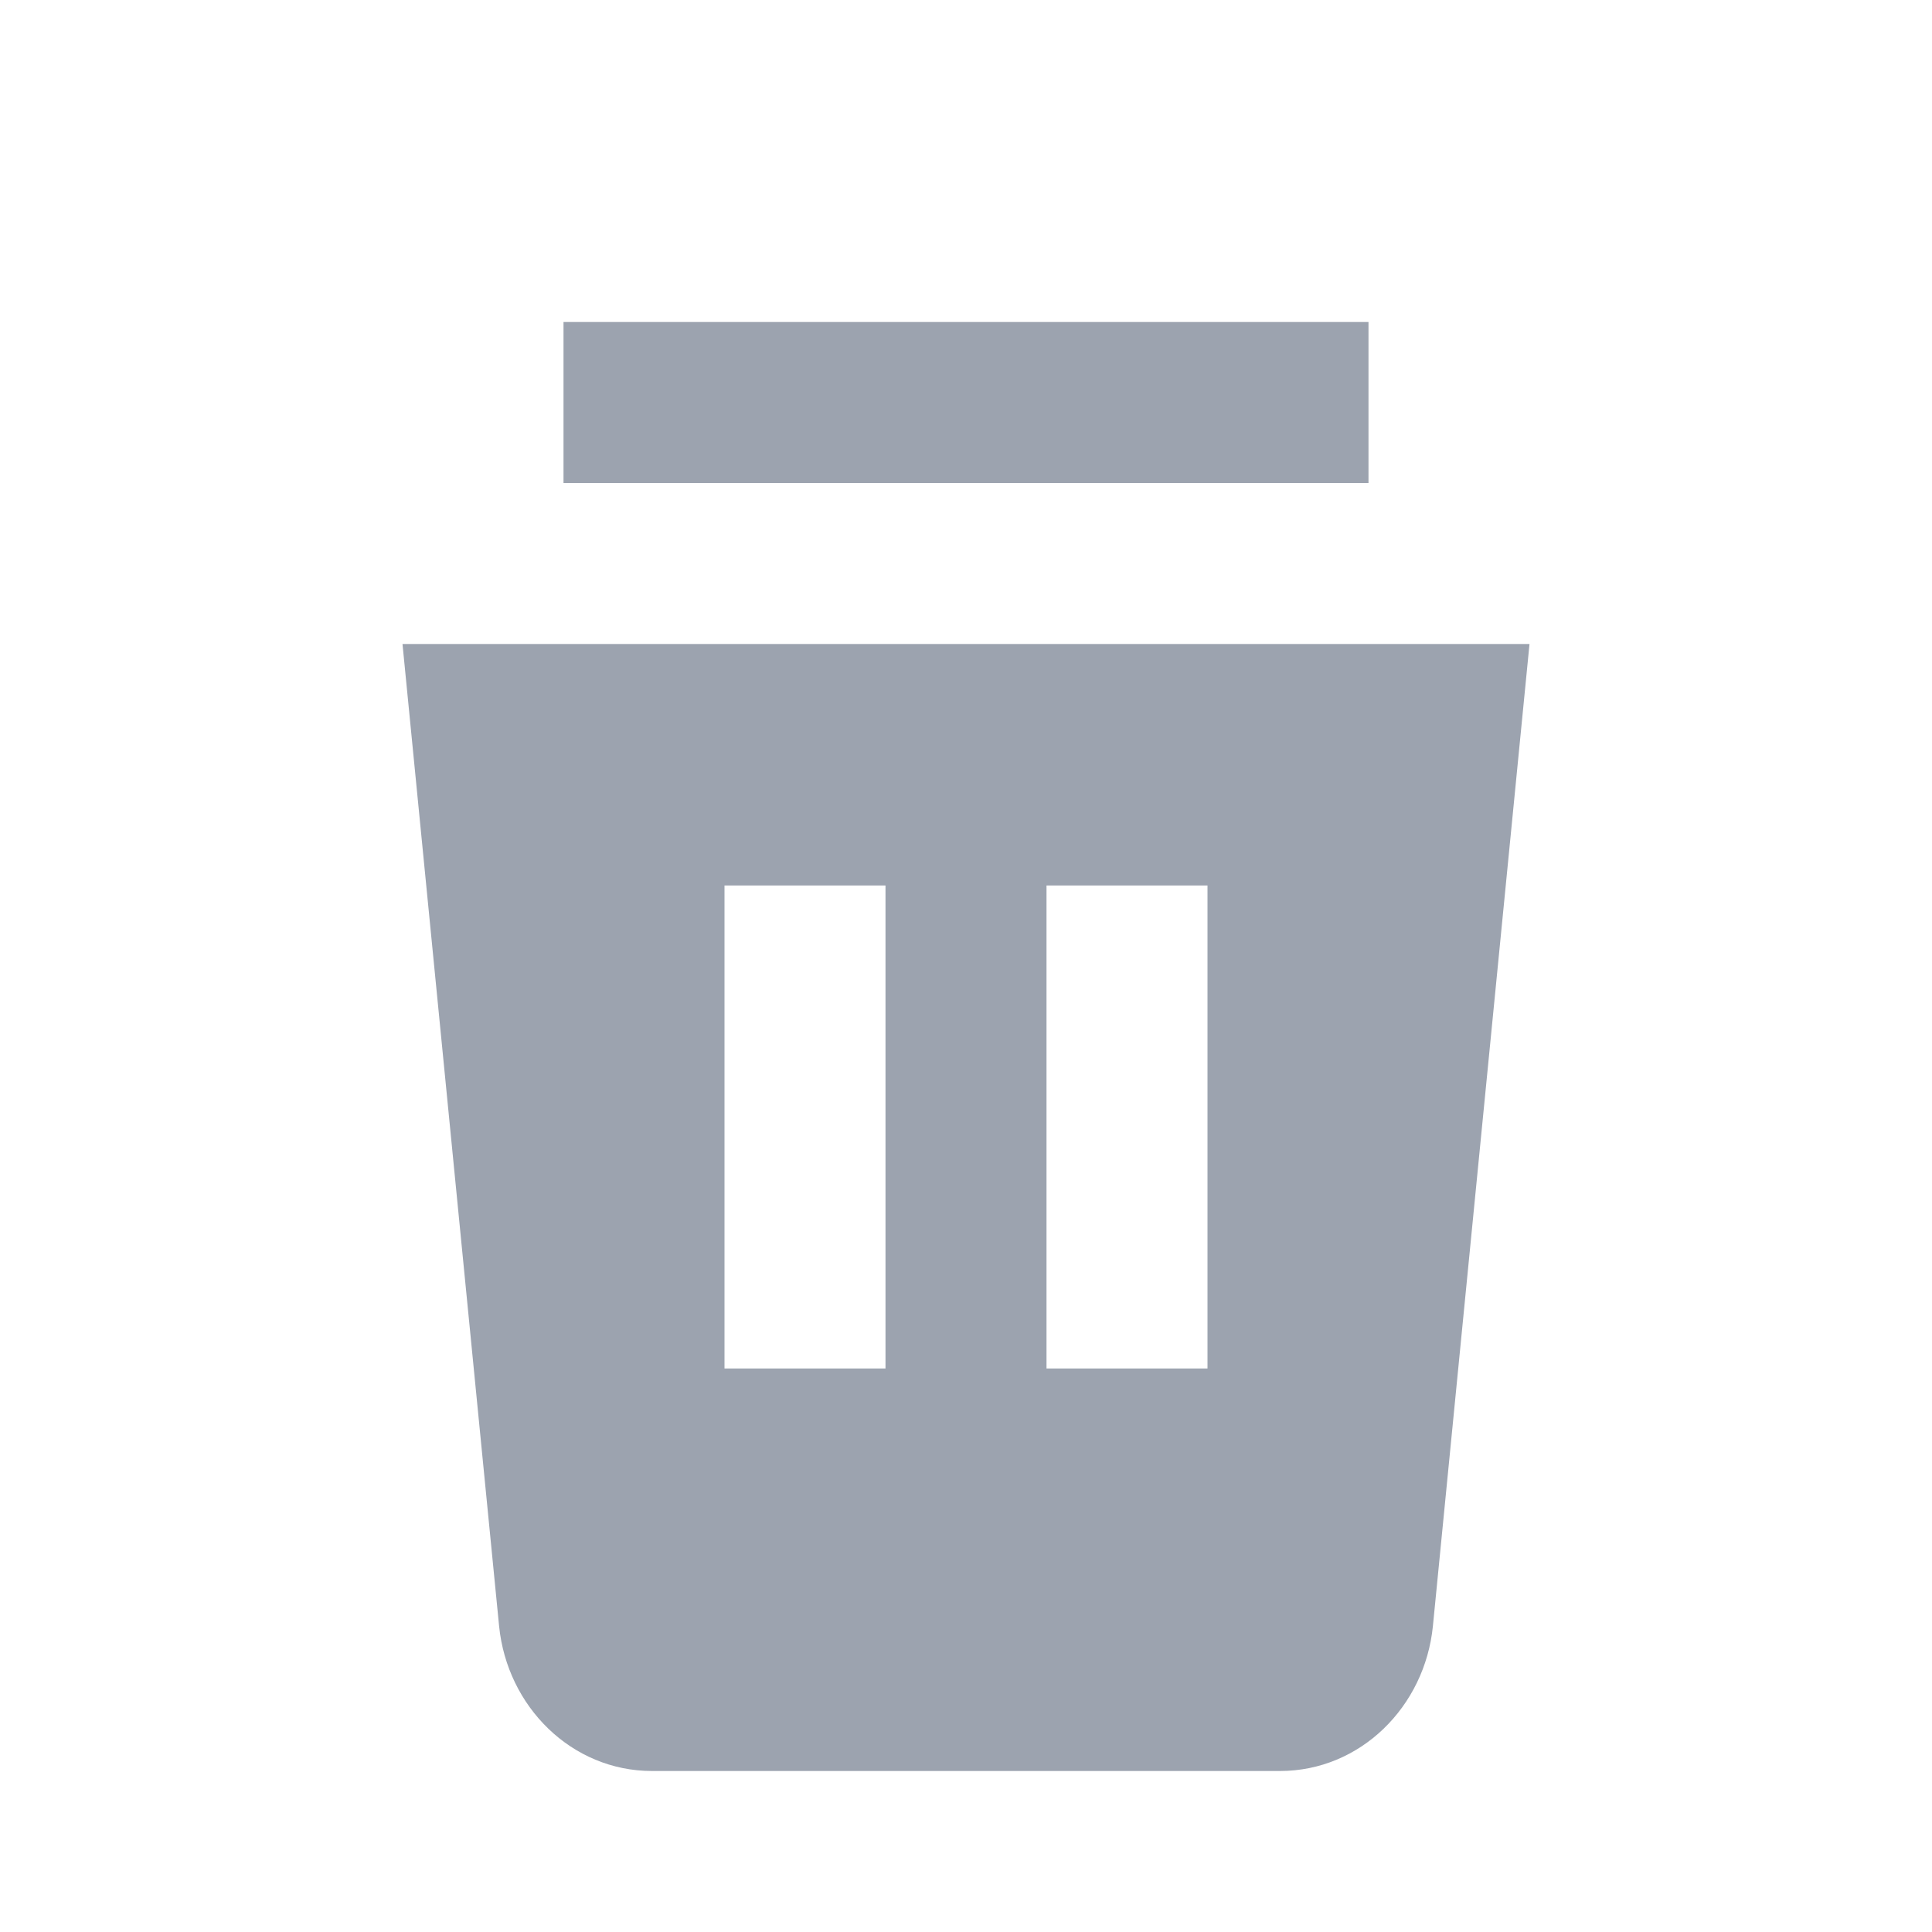
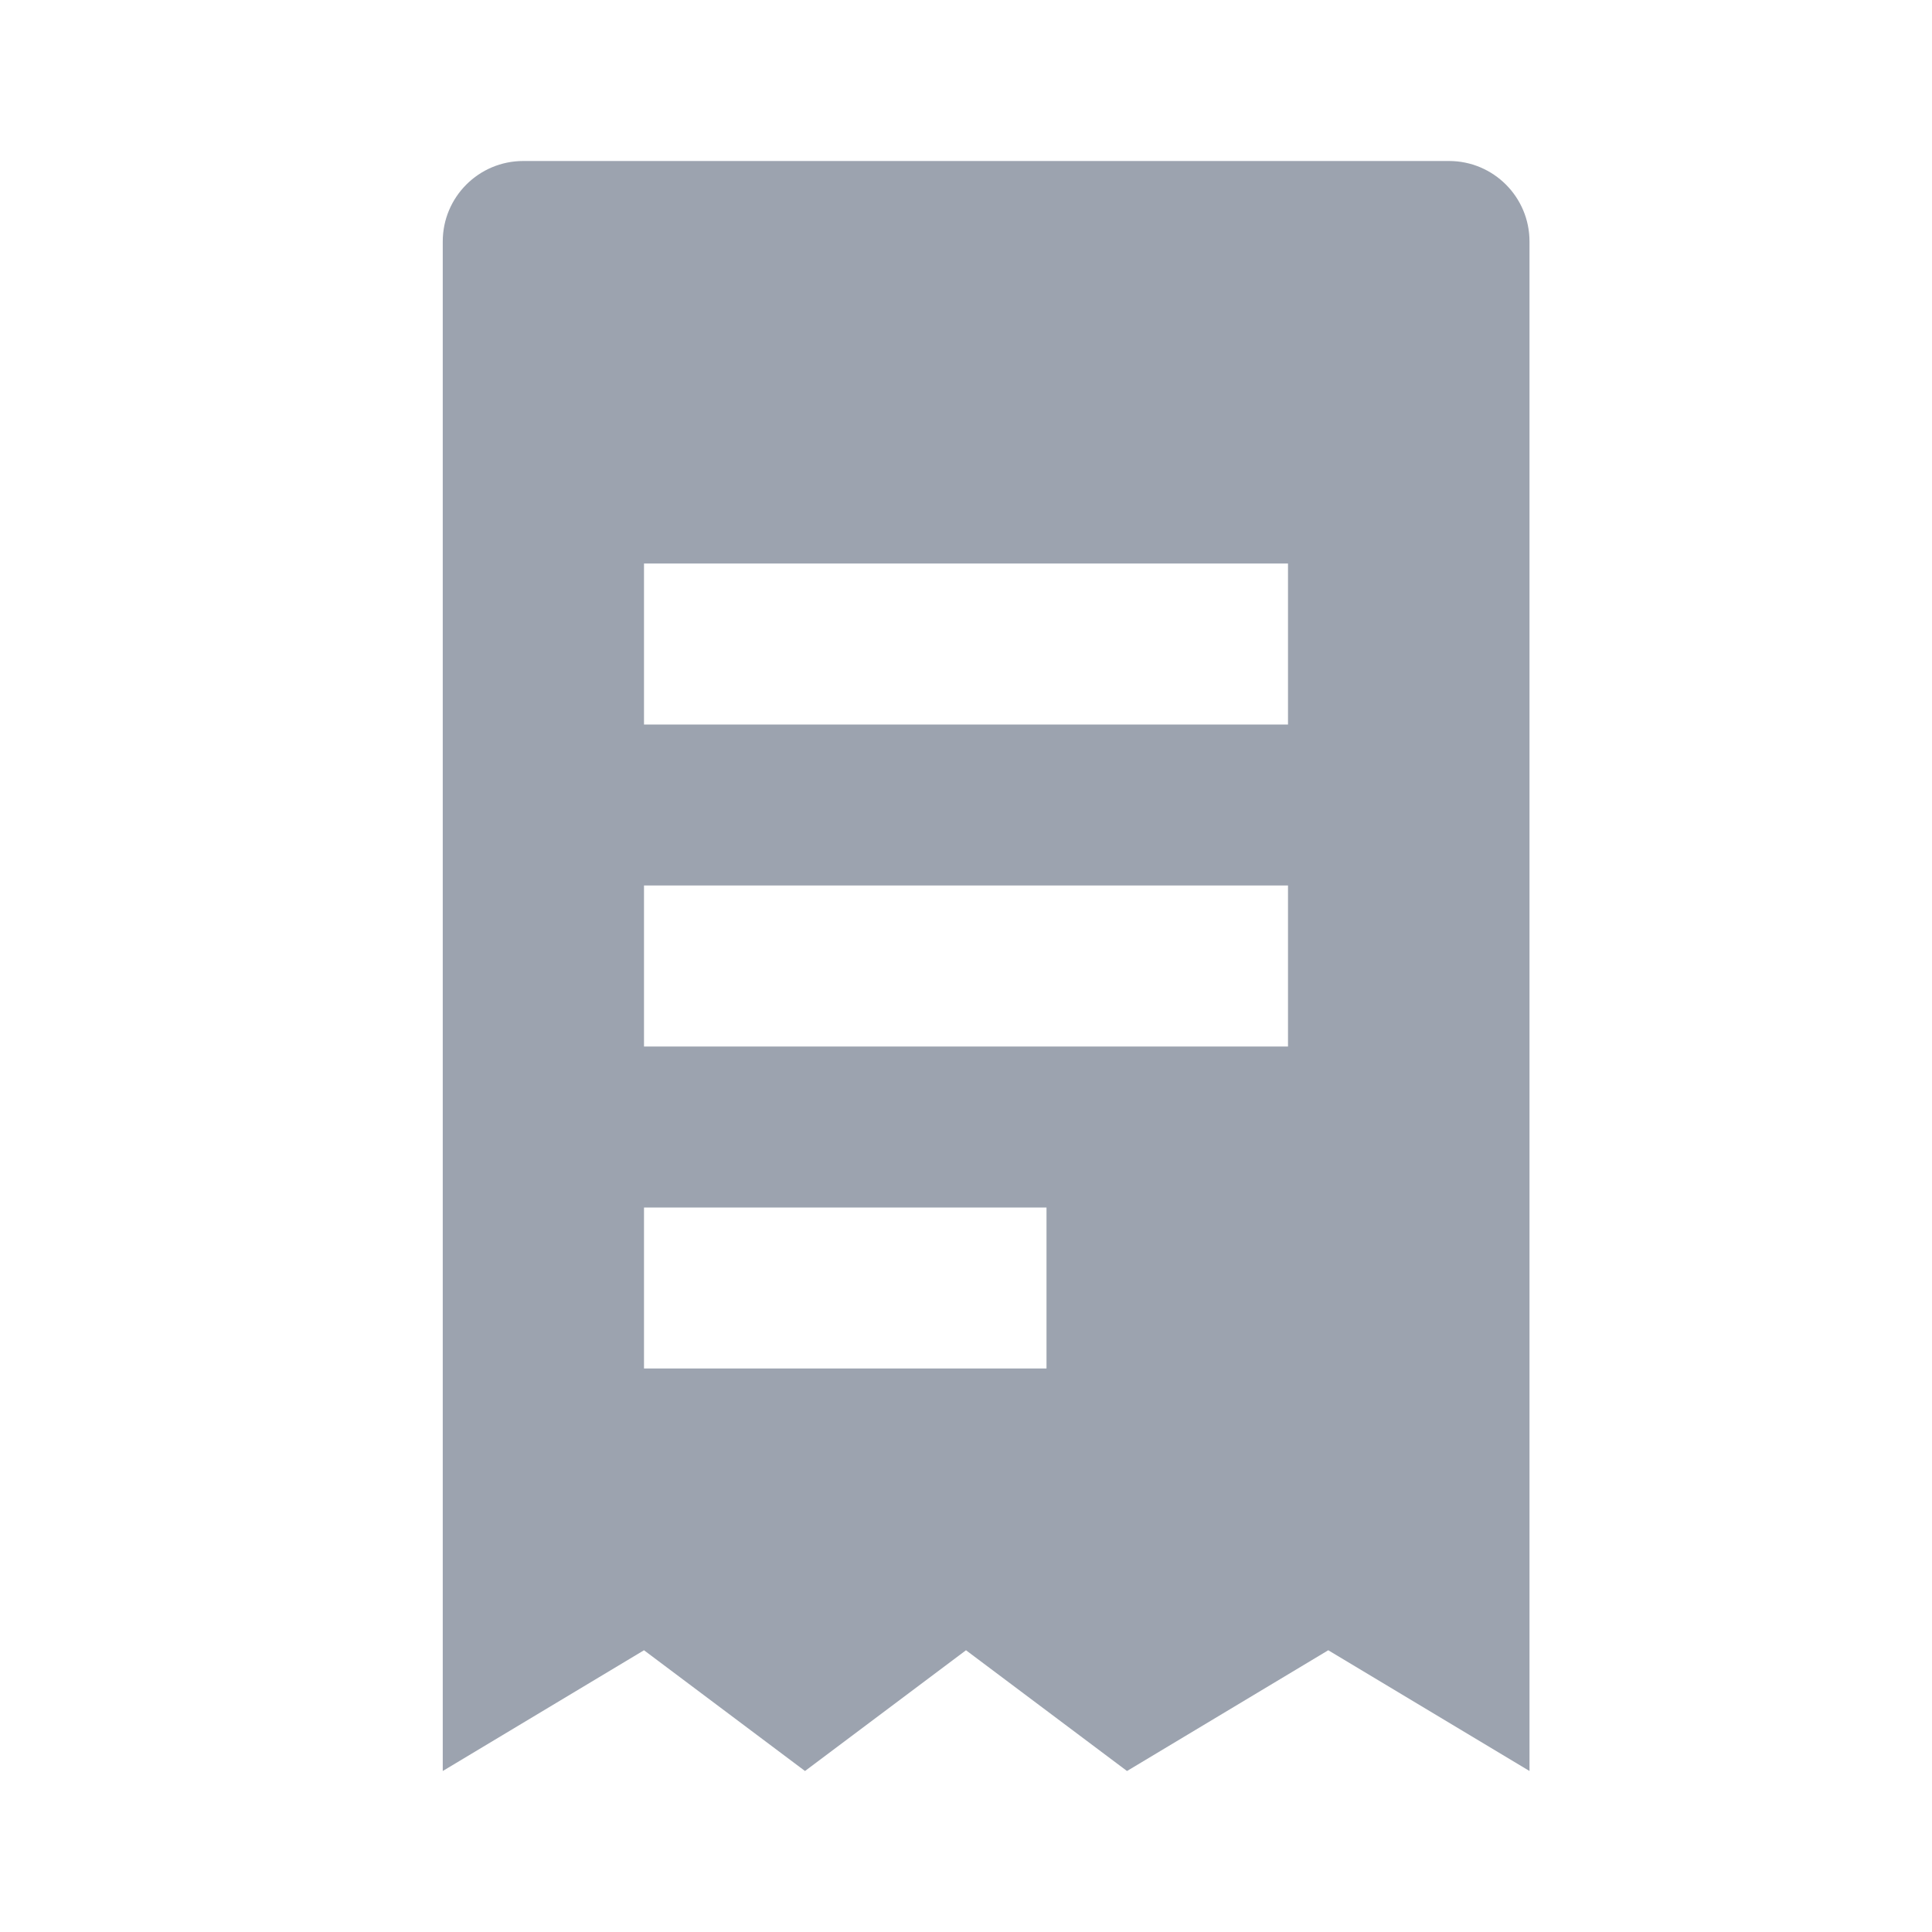
<svg xmlns="http://www.w3.org/2000/svg" viewBox="0 0 24 24" fill="#9CA3AF">
-   <path d="M7 4h10v2H7V4zm-2 4h14l-1.2 12.2c-.1 1-.9 1.8-1.9 1.8H8.1c-1 0-1.8-.8-1.9-1.8L5 8zm4 3v6h2v-6H9zm4 0v6h2v-6h-2z" />
+   <path d="M6 2h12a1 1 0 0 1 1 1v19l-2.5-1.5L14 22l-2-1.5L10 22l-2-1.5L5.5 22V3a1 1 0 0 1 1-1zm2 5v2h8V7H8zm0 4v2h8v-2H8zm0 4v2h5v-2H8z" />
</svg>
